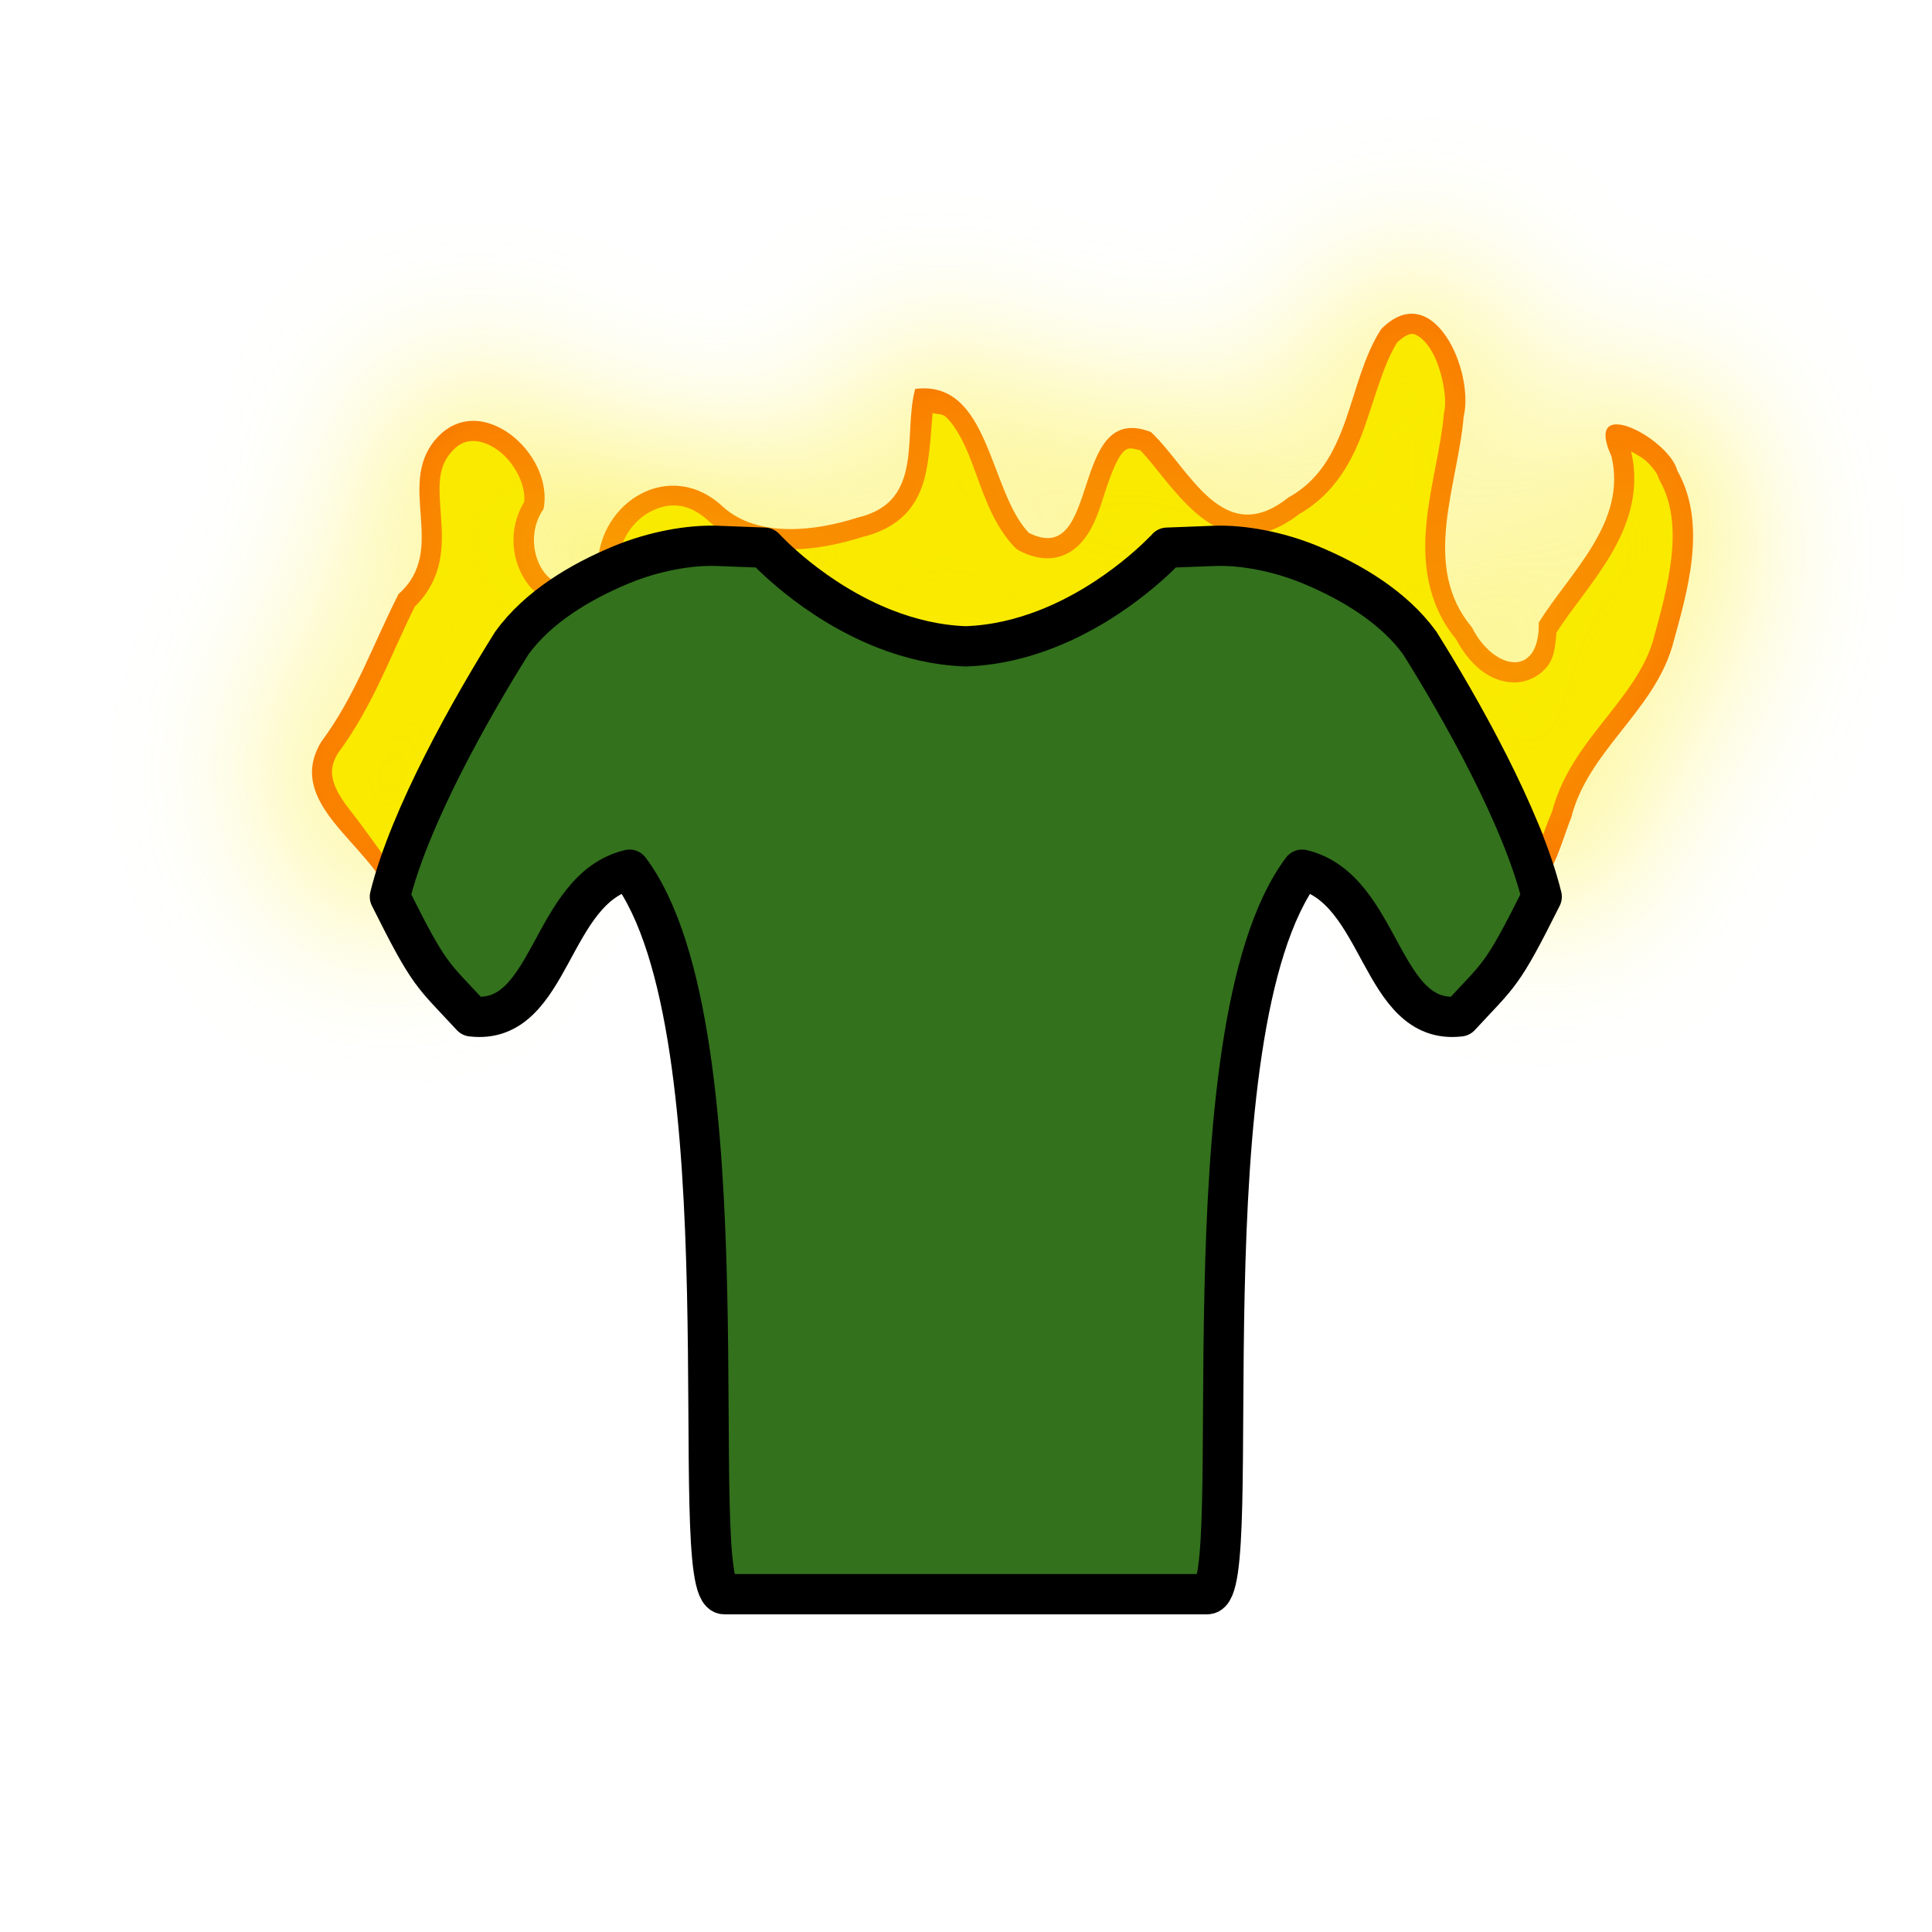
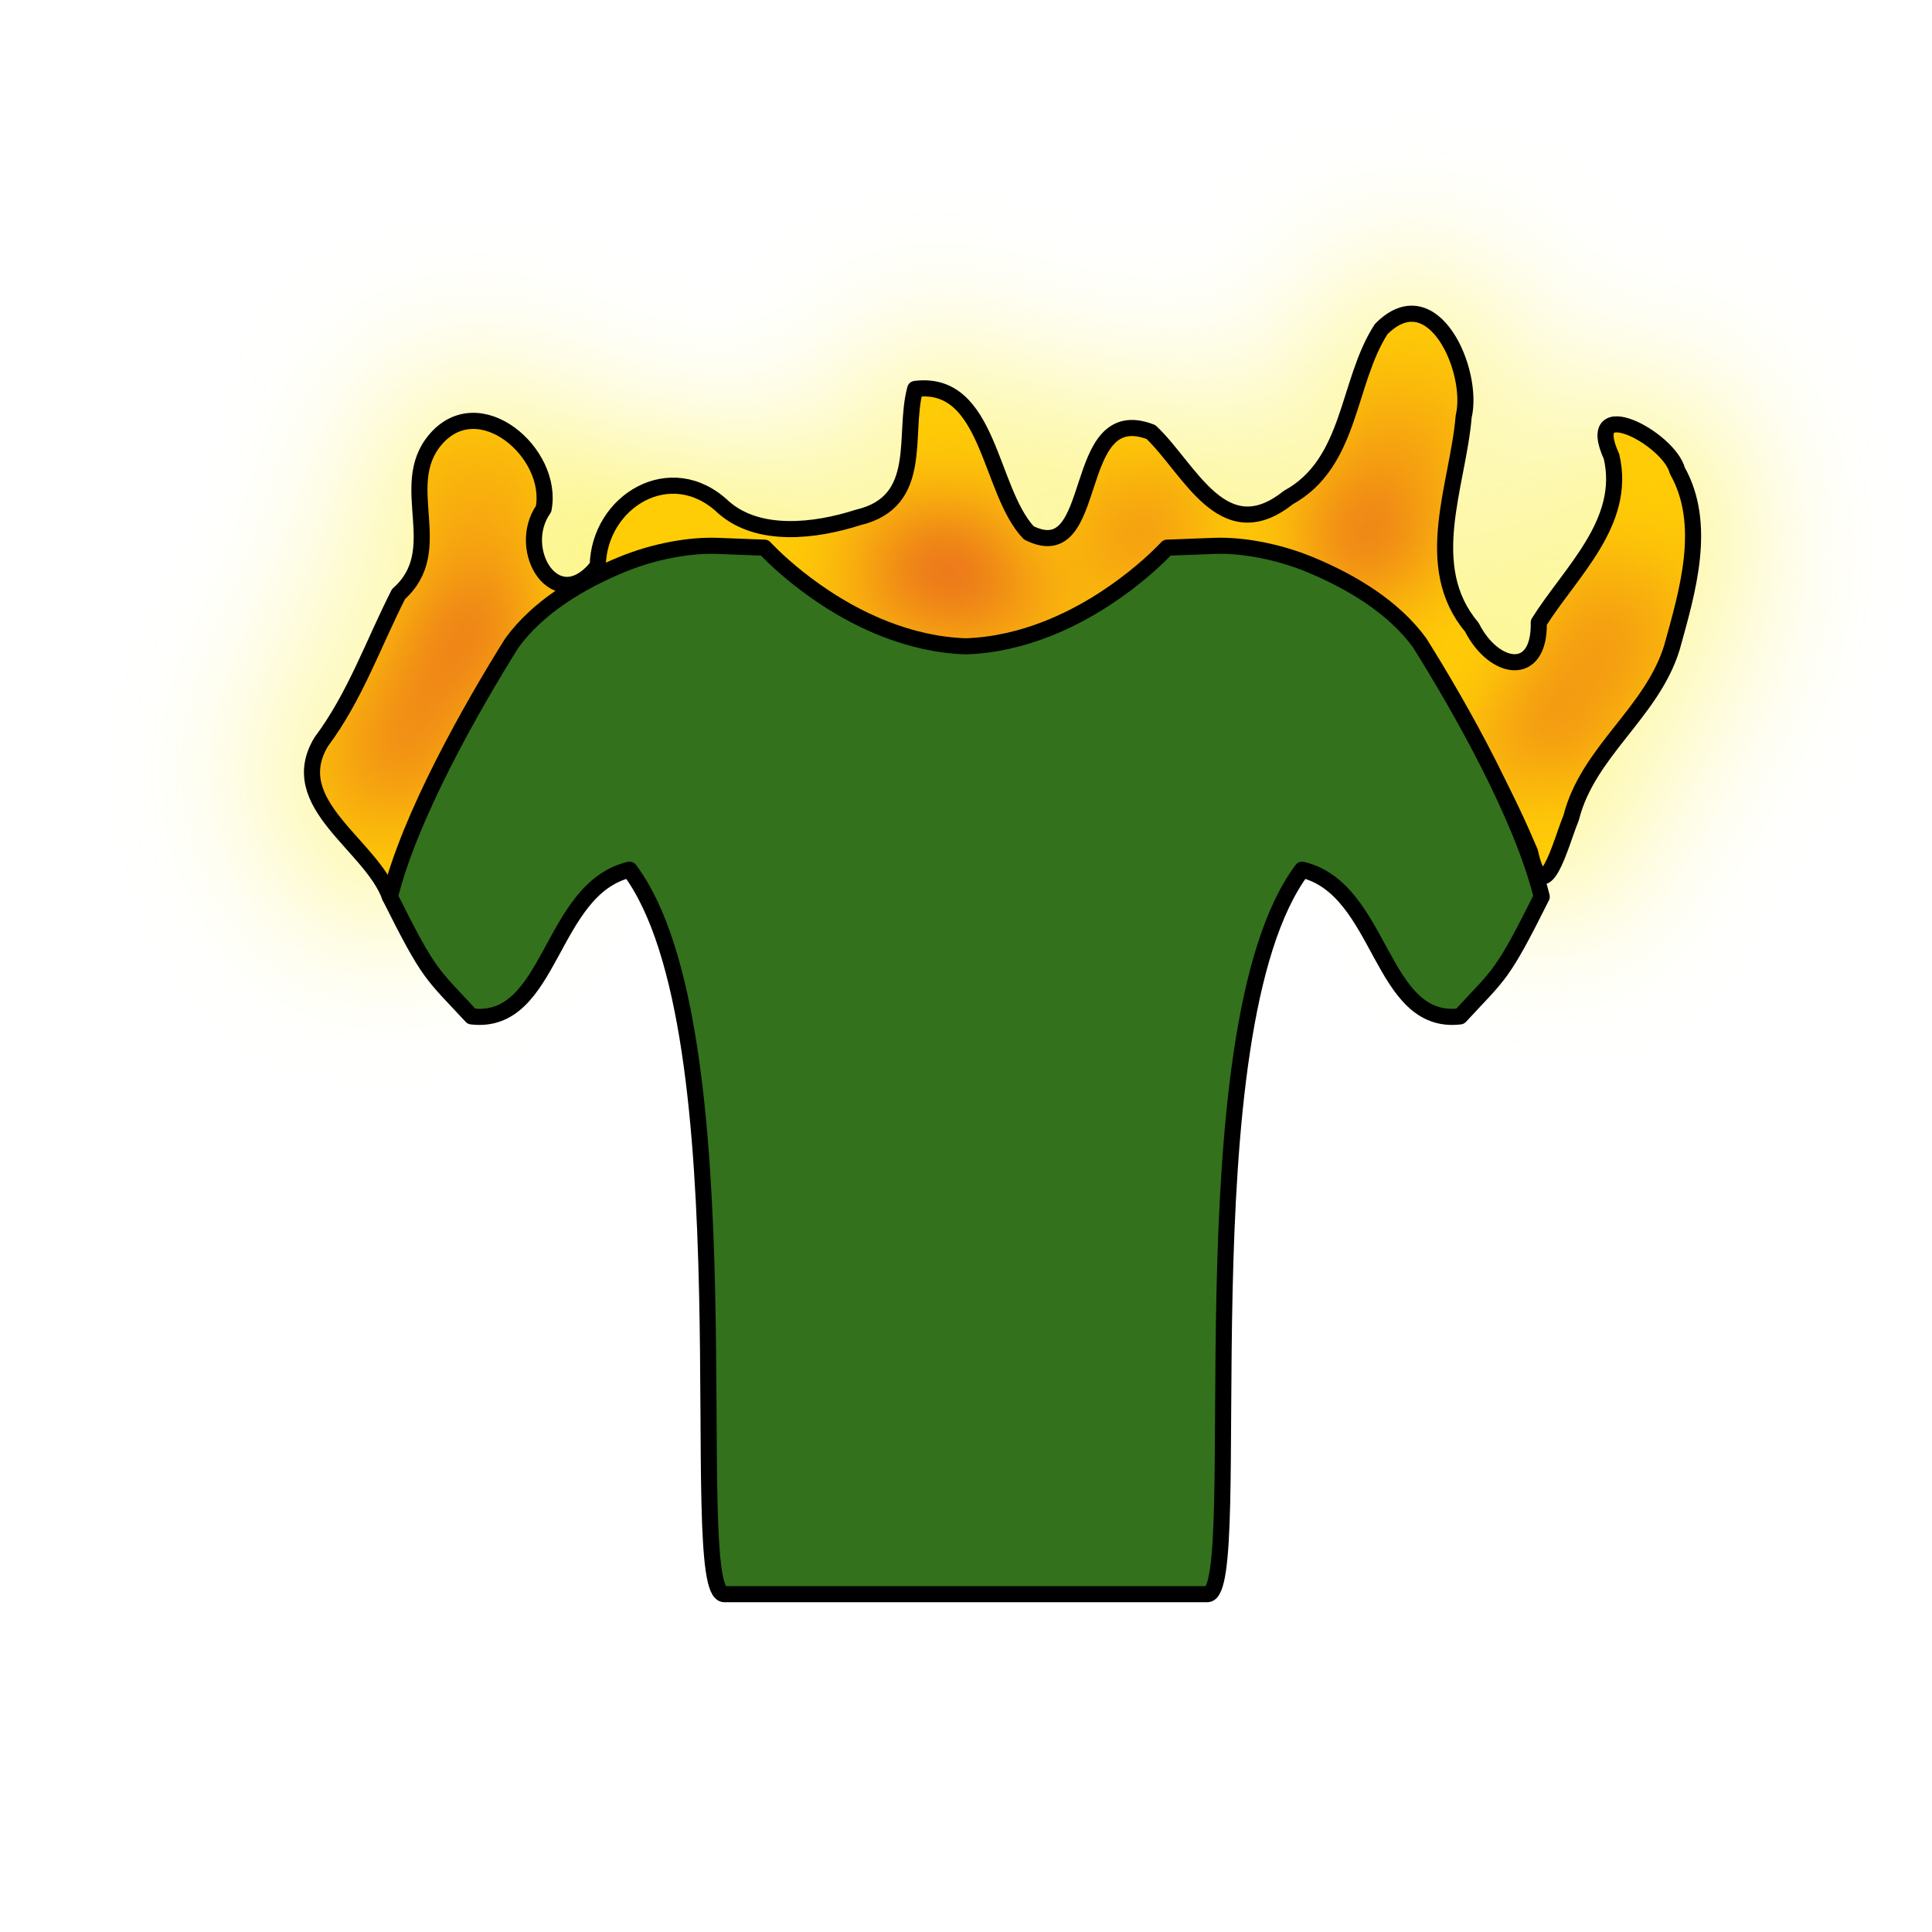
<svg xmlns="http://www.w3.org/2000/svg" width="48" height="48" viewBox="0 0 48 48" version="1.1" id="svg1">
  <defs id="defs1">
    <filter style="color-interpolation-filters:sRGB;" id="filter7" x="-0.136" y="-0.31" width="1.272" height="1.62">
      <feGaussianBlur stdDeviation="2 2" result="blur" id="feGaussianBlur7" />
    </filter>
+     <filter height="1.331" width="1.14" y="-0.166" x="-0.07" style="color-interpolation-filters:sRGB;" id="filter6">
+       <feGaussianBlur stdDeviation="1 1" result="blur" id="feGaussianBlur6" />
+       <feColorMatrix values="1 0 0 0 0 0 1 0 0 0 0 0 1 0 0 0 0 0 50 0 " result="colormatrix" id="feColorMatrix6" />
+       <feComposite in="colormatrix" in2="SourceGraphic" operator="in" id="feComposite6" />
+     </filter>
  </defs>
  <g id="layer1">
    <g id="g7" transform="translate(1.995707,0.607034)">
-       <path style="fill:#f95c00;fill-opacity:1;stroke:none;stroke-width:1;stroke-linecap:round;stroke-linejoin:round;stroke-dasharray:none;stroke-opacity:1" d="M 7.691,21.672 C 7.221,20.376 5.053,19.359 5.987,17.821 6.827,16.697 7.28,15.382 7.906,14.152 9.14,13.059 7.853,11.481 8.811,10.328 c 1.087,-1.304 2.971,0.323 2.698,1.71 -0.72,1.021 0.32,2.714 1.346,1.418 0.025,-1.604 1.817,-2.707 3.127,-1.457 0.871,0.763 2.281,0.59 3.334,0.252 1.673,-0.391 1.114,-2.061 1.426,-3.195 1.851,-0.236 1.826,2.522 2.822,3.575 1.818,0.916 0.987,-3.3 3.036,-2.504 0.962,0.907 1.783,2.922 3.408,1.63 1.58,-0.867 1.454,-2.862 2.311,-4.187 1.289,-1.302 2.32,1.045 2.05,2.17 -0.144,1.723 -1.074,3.718 0.205,5.24 0.543,1.073 1.689,1.277 1.661,-0.122 0.787,-1.256 2.192,-2.484 1.807,-4.123 -0.726,-1.589 1.431,-0.45 1.635,0.351 0.756,1.342 0.25,3.005 -0.132,4.388 -0.495,1.628 -2.091,2.585 -2.508,4.243 -0.261,0.63 -0.686,2.367 -1.019,0.845 -1.081,-2.549 -2.626,-5.272 -5.418,-6.198 -1.985,-0.961 -4.212,-0.186 -5.975,0.884 -1.392,0.897 -3.151,0.771 -4.621,0.144 -1.764,-0.63 -3.386,-2.144 -5.379,-1.722 -1.665,0.283 -2.951,1.528 -3.797,2.921 -1.218,1.579 -2.23,3.307 -3.137,5.08 z" id="path4" />
-       <path id="path6" style="fill:#f9ea00;fill-opacity:1;stroke:none;stroke-width:1;stroke-linecap:round;stroke-linejoin:round;stroke-dasharray:none;stroke-opacity:1" d="m 33.09,7.688 c -0.082,-9.906e-4 -0.198,0.05 -0.375,0.213 -0.341,0.554 -0.529,1.311 -0.809,2.102 -0.282,0.799 -0.717,1.643 -1.621,2.16 -0.461,0.357 -0.939,0.542 -1.393,0.512 -0.465,-0.031 -0.85,-0.259 -1.162,-0.527 -0.59,-0.509 -1.012,-1.175 -1.395,-1.566 -0.119,-0.033 -0.23,-0.057 -0.277,-0.047 -0.061,0.013 -0.102,0.035 -0.168,0.109 -0.132,0.149 -0.283,0.522 -0.42,0.938 -0.136,0.416 -0.253,0.87 -0.568,1.252 -0.158,0.191 -0.397,0.365 -0.688,0.414 -0.29,0.049 -0.586,-0.022 -0.875,-0.168 A 0.5,0.5 0 0 1 23.201,12.975 C 22.552,12.288 22.342,11.297 22.018,10.562 21.855,10.195 21.675,9.904 21.492,9.742 21.408,9.668 21.271,9.688 21.176,9.654 21.135,10.064 21.125,10.493 21.031,11.02 c -0.063,0.353 -0.182,0.724 -0.443,1.043 -0.258,0.316 -0.653,0.549 -1.146,0.668 -0.559,0.178 -1.208,0.32 -1.869,0.309 -0.671,-0.011 -1.37,-0.182 -1.92,-0.664 a 0.5,0.5 0 0 1 -0.016,-0.014 c -0.519,-0.496 -1.02,-0.493 -1.469,-0.26 -0.448,0.233 -0.803,0.745 -0.812,1.363 a 0.5,0.5 0 0 1 -0.107,0.303 c -0.003,0.003 -0.005,0.005 -0.008,0.008 0.41,-0.238 0.801,-0.509 1.293,-0.594 1.137,-0.236 2.165,0.08 3.078,0.502 0.916,0.424 1.752,0.95 2.561,1.238 a 0.5,0.5 0 0 1 0.029,0.012 c 1.359,0.58 2.939,0.676 4.152,-0.105 a 0.5,0.5 0 0 1 0.012,-0.006 c 1.824,-1.106 4.221,-1.965 6.426,-0.914 2.898,0.98 4.46,3.703 5.551,6.215 0.077,-0.213 0.147,-0.388 0.223,-0.57 0.246,-0.932 0.797,-1.634 1.305,-2.277 0.515,-0.652 0.983,-1.246 1.195,-1.941 0.384,-1.391 0.797,-2.898 0.176,-4 a 0.5,0.5 0 0 1 -0.049,-0.123 c -0.006,-0.024 -0.115,-0.209 -0.291,-0.365 -0.116,-0.103 -0.247,-0.167 -0.377,-0.24 a 0.5,0.5 0 0 1 0.006,0.018 c 0.23,0.978 -0.089,1.852 -0.523,2.576 -0.43,0.717 -0.973,1.336 -1.334,1.908 -0.025,0.292 -0.048,0.582 -0.197,0.797 -0.198,0.284 -0.55,0.451 -0.871,0.441 -0.617,-0.018 -1.098,-0.464 -1.428,-1.076 -0.724,-0.883 -0.83,-1.926 -0.734,-2.883 0.097,-0.968 0.364,-1.899 0.43,-2.688 a 0.5,0.5 0 0 1 0.012,-0.076 c 0.083,-0.345 -0.073,-1.165 -0.367,-1.596 -0.147,-0.215 -0.301,-0.318 -0.393,-0.336 -0.01,-0.002 -0.021,-0.004 -0.033,-0.004 z M 9.744,10.35 c -0.188,0.005 -0.355,0.067 -0.549,0.299 -0.337,0.406 -0.283,0.886 -0.234,1.578 0.024,0.346 0.047,0.729 -0.039,1.133 -0.08,0.378 -0.271,0.773 -0.611,1.102 -0.584,1.166 -1.04,2.477 -1.916,3.652 -0.157,0.271 -0.165,0.451 -0.115,0.66 0.052,0.218 0.203,0.474 0.424,0.752 0.285,0.359 0.614,0.832 0.941,1.273 0.822,-1.547 1.69,-3.079 2.77,-4.482 0.431,-0.706 0.983,-1.378 1.639,-1.93 -0.377,-0.02 -0.717,-0.2 -0.922,-0.467 C 10.711,13.372 10.611,12.55 11.029,11.861 11.069,11.428 10.78,10.874 10.375,10.578 10.159,10.421 9.932,10.344 9.744,10.35 Z m 3.426,3.467 c -0.028,0.01 -0.056,0.02 -0.08,0.045 0.027,-0.015 0.054,-0.03 0.08,-0.045 z" />
      <path style="baseline-shift:baseline;display:inline;overflow:visible;opacity:1;vector-effect:none;fill:#f9ea00;fill-opacity:1;stroke-linecap:round;stroke-linejoin:round;filter:url(#filter7);enable-background:accumulate;stop-color:#000000;stop-opacity:1" d="M 33.318,6.711 C 32.863,6.62 32.361,6.816 31.963,7.219 a 0.5,0.5 0 0 0 -0.064,0.08 c -0.497,0.768 -0.677,1.636 -0.936,2.369 -0.259,0.733 -0.552,1.297 -1.195,1.65 a 0.5,0.5 0 0 0 -0.07,0.047 c -0.341,0.271 -0.563,0.322 -0.738,0.311 -0.176,-0.012 -0.359,-0.1 -0.576,-0.287 -0.434,-0.374 -0.875,-1.093 -1.439,-1.625 A 0.5,0.5 0 0 0 26.781,9.662 c -0.32,-0.124 -0.635,-0.169 -0.928,-0.107 -0.293,0.062 -0.538,0.229 -0.711,0.424 -0.345,0.389 -0.484,0.865 -0.623,1.289 -0.139,0.424 -0.285,0.802 -0.389,0.928 -0.052,0.063 -0.062,0.063 -0.082,0.066 -0.012,0.002 -0.096,-0.029 -0.154,-0.045 -0.331,-0.389 -0.6,-1.238 -0.963,-2.059 C 22.744,9.734 22.521,9.314 22.156,8.992 21.792,8.67 21.264,8.486 20.68,8.561 a 0.5,0.5 0 0 0 -0.42,0.363 c -0.193,0.701 -0.122,1.409 -0.213,1.92 -0.046,0.255 -0.118,0.446 -0.232,0.586 -0.114,0.14 -0.276,0.256 -0.611,0.334 a 0.5,0.5 0 0 0 -0.039,0.012 c -0.488,0.157 -1.059,0.272 -1.574,0.264 -0.515,-0.009 -0.957,-0.135 -1.277,-0.416 l 0.016,0.014 c -0.79,-0.754 -1.84,-0.831 -2.621,-0.424 -0.699,0.364 -1.157,1.101 -1.27,1.953 -0.175,0.205 -0.302,0.258 -0.344,0.26 -0.045,0.002 -0.093,-0.013 -0.17,-0.113 -0.154,-0.2 -0.225,-0.675 -0.006,-0.986 A 0.5,0.5 0 0 0 12,12.135 C 12.186,11.191 11.679,10.29 10.965,9.77 10.608,9.509 10.177,9.337 9.715,9.35 9.253,9.363 8.778,9.588 8.428,10.008 7.806,10.755 7.916,11.64 7.963,12.299 c 0.023,0.329 0.03,0.618 -0.02,0.854 -0.05,0.235 -0.138,0.42 -0.369,0.625 a 0.5,0.5 0 0 0 -0.113,0.148 c -0.647,1.271 -1.095,2.552 -1.875,3.596 a 0.5,0.5 0 0 0 -0.025,0.039 c -0.291,0.479 -0.36,0.999 -0.254,1.445 0.107,0.446 0.352,0.812 0.615,1.143 0.526,0.661 1.133,1.238 1.299,1.693 a 0.5,0.5 0 0 0 0.916,0.059 c 0.898,-1.756 1.896,-3.458 3.088,-5.004 a 0.5,0.5 0 0 0 0.031,-0.045 c 0.797,-1.313 1.985,-2.438 3.453,-2.687 a 0.5,0.5 0 0 0 0.02,-0.004 c 0.852,-0.18 1.629,0.046 2.463,0.432 0.829,0.383 1.68,0.922 2.629,1.264 1.578,0.67 3.509,0.825 5.076,-0.186 1.693,-1.025 3.732,-1.705 5.486,-0.855 a 0.5,0.5 0 0 0 0.061,0.025 c 2.562,0.85 4.045,3.402 5.109,5.908 0.04,0.169 0.081,0.322 0.139,0.449 0.068,0.149 0.149,0.313 0.383,0.42 0.234,0.107 0.538,0.005 0.666,-0.104 0.128,-0.108 0.19,-0.214 0.25,-0.322 0.242,-0.432 0.403,-1.028 0.508,-1.281 a 0.5,0.5 0 0 0 0.023,-0.07 c 0.177,-0.705 0.622,-1.299 1.133,-1.945 0.511,-0.647 1.086,-1.343 1.369,-2.273 a 0.5,0.5 0 0 0 0.004,-0.012 c 0.373,-1.353 0.932,-3.134 0.096,-4.697 -0.106,-0.341 -0.312,-0.596 -0.559,-0.814 -0.263,-0.233 -0.562,-0.426 -0.871,-0.547 -0.154,-0.061 -0.311,-0.105 -0.49,-0.111 -0.179,-0.006 -0.416,0.035 -0.596,0.217 -0.18,0.182 -0.229,0.439 -0.211,0.648 0.018,0.209 0.086,0.41 0.191,0.641 l -0.033,-0.094 c 0.155,0.66 -0.038,1.218 -0.406,1.832 -0.368,0.614 -0.91,1.231 -1.336,1.91 a 0.5,0.5 0 0 0 -0.078,0.275 c 0.006,0.282 -0.054,0.427 -0.08,0.465 -0.026,0.038 0.009,0.015 -0.021,0.014 -0.06,-0.002 -0.4,-0.17 -0.613,-0.592 a 0.5,0.5 0 0 0 -0.062,-0.098 c -0.532,-0.633 -0.606,-1.331 -0.521,-2.172 0.082,-0.817 0.334,-1.721 0.42,-2.629 v -0.002 C 35.042,9.076 34.818,8.161 34.342,7.463 34.104,7.114 33.774,6.802 33.318,6.711 Z m -0.195,0.98 c 0.092,0.018 0.246,0.12 0.393,0.336 0.294,0.431 0.45,1.25 0.367,1.596 a 0.5,0.5 0 0 0 -0.012,0.076 c -0.066,0.788 -0.333,1.719 -0.43,2.688 -0.096,0.957 0.011,2 0.734,2.883 0.33,0.612 0.811,1.058 1.428,1.076 0.321,0.009 0.673,-0.158 0.871,-0.441 0.149,-0.214 0.172,-0.505 0.197,-0.797 0.361,-0.572 0.904,-1.191 1.334,-1.908 0.434,-0.724 0.753,-1.598 0.523,-2.576 a 0.5,0.5 0 0 0 -0.006,-0.018 c 0.129,0.073 0.261,0.137 0.377,0.24 0.176,0.156 0.285,0.342 0.291,0.365 a 0.5,0.5 0 0 0 0.049,0.123 c 0.621,1.102 0.208,2.609 -0.176,4 -0.212,0.695 -0.681,1.29 -1.195,1.941 -0.516,0.653 -1.077,1.367 -1.316,2.32 l 0.021,-0.068 c -0.079,0.191 -0.152,0.373 -0.232,0.596 -1.091,-2.512 -2.653,-5.235 -5.551,-6.215 -2.205,-1.051 -4.602,-0.192 -6.426,0.914 a 0.5,0.5 0 0 0 -0.012,0.006 c -1.213,0.782 -2.793,0.686 -4.152,0.105 a 0.5,0.5 0 0 0 -0.029,-0.012 c -0.808,-0.289 -1.644,-0.815 -2.561,-1.238 -0.913,-0.422 -1.941,-0.738 -3.078,-0.502 -0.552,0.095 -0.976,0.425 -1.443,0.68 0.047,-0.05 0.114,-0.037 0.158,-0.094 a 0.5,0.5 0 0 0 0.107,-0.303 c 0.01,-0.618 0.364,-1.13 0.812,-1.363 0.448,-0.233 0.949,-0.236 1.469,0.26 a 0.5,0.5 0 0 0 0.016,0.014 c 0.55,0.482 1.249,0.653 1.92,0.664 0.661,0.011 1.31,-0.131 1.869,-0.309 0.494,-0.119 0.888,-0.352 1.146,-0.668 0.261,-0.319 0.38,-0.69 0.443,-1.043 0.094,-0.527 0.104,-0.956 0.145,-1.365 0.095,0.034 0.232,0.014 0.316,0.088 0.183,0.161 0.363,0.453 0.525,0.82 0.324,0.734 0.535,1.726 1.184,2.412 a 0.5,0.5 0 0 0 0.139,0.104 c 0.289,0.146 0.585,0.217 0.875,0.168 0.29,-0.049 0.53,-0.223 0.688,-0.414 0.316,-0.382 0.432,-0.836 0.568,-1.252 0.136,-0.416 0.288,-0.788 0.42,-0.938 0.066,-0.075 0.107,-0.097 0.168,-0.109 0.047,-0.01 0.159,0.014 0.277,0.047 0.383,0.391 0.804,1.058 1.395,1.566 0.312,0.269 0.697,0.496 1.162,0.527 0.454,0.03 0.932,-0.155 1.393,-0.512 0.904,-0.517 1.339,-1.361 1.621,-2.16 0.279,-0.791 0.467,-1.548 0.809,-2.102 0.202,-0.186 0.325,-0.226 0.408,-0.209 z M 9.744,10.35 c 0.188,-0.005 0.415,0.071 0.631,0.229 0.431,0.314 0.73,0.92 0.643,1.363 L 11.102,11.75 c -0.5,0.709 -0.414,1.592 0.029,2.17 0.205,0.267 0.545,0.447 0.922,0.467 -0.656,0.551 -1.208,1.224 -1.639,1.93 C 9.335,17.72 8.466,19.252 7.645,20.799 7.317,20.358 6.988,19.884 6.703,19.525 6.482,19.247 6.331,18.991 6.279,18.773 c -0.052,-0.218 -0.041,-0.403 0.135,-0.693 l -0.025,0.041 c 0.9,-1.205 1.358,-2.554 1.963,-3.742 l -0.113,0.148 c 0.386,-0.342 0.598,-0.764 0.684,-1.168 0.086,-0.404 0.064,-0.787 0.039,-1.133 -0.049,-0.692 -0.103,-1.172 0.234,-1.578 0.194,-0.232 0.361,-0.294 0.549,-0.299 z" id="path7" />
-       <path id="path1" style="fill:#33711d;fill-opacity:1;stroke:#000000;stroke-width:1;stroke-linecap:round;stroke-linejoin:round;stroke-dasharray:none;stroke-opacity:1" d="m 15.826,12.955 c -0.687,-0.026 -1.576,0.134 -2.381,0.467 -1.039,0.43 -2.081,1.06 -2.723,1.945 -1,1.594 -2.538,4.305 -3.031,6.305 1,2 1.029,1.891 2.029,2.973 C 11.721,24.885 11.645,21.478 13.645,21 16.645,25 15,39 16,39 h 4 4 4 c 1,0 -0.645,-14 2.355,-18 2,0.478 1.924,3.885 3.924,3.645 1,-1.082 1.029,-0.973 2.029,-2.973 -0.493,-2 -2.031,-4.711 -3.031,-6.305 -0.642,-0.885 -1.684,-1.515 -2.723,-1.945 -0.805,-0.333 -1.694,-0.493 -2.381,-0.467 L 27,13 c -5.11e-4,5.65e-4 -1.195,1.32 -3,2.023 -0.605,0.236 -1.279,0.403 -2,0.428 -0.721,-0.025 -1.395,-0.192 -2,-0.428 C 18.195,14.32 17.001,13.001 17,13 Z" />
+       <g id="g1" style="filter:url(#filter6)">
+         <path style="fill:#e45323;fill-opacity:1;stroke:none;stroke-width:1;stroke-linecap:round;stroke-linejoin:round;stroke-dasharray:none;stroke-opacity:1" d="M 7.691,21.672 C 7.221,20.376 5.053,19.359 5.987,17.821 6.827,16.697 7.28,15.382 7.906,14.152 9.14,13.059 7.853,11.481 8.811,10.328 c 1.087,-1.304 2.971,0.323 2.698,1.71 -0.72,1.021 0.32,2.714 1.346,1.418 0.025,-1.604 1.817,-2.707 3.127,-1.457 0.871,0.763 2.281,0.59 3.334,0.252 1.673,-0.391 1.114,-2.061 1.426,-3.195 1.851,-0.236 1.826,2.522 2.822,3.575 1.818,0.916 0.987,-3.3 3.036,-2.504 0.962,0.907 1.783,2.922 3.408,1.63 1.58,-0.867 1.454,-2.862 2.311,-4.187 1.289,-1.302 2.32,1.045 2.05,2.17 -0.144,1.723 -1.074,3.718 0.205,5.24 0.543,1.073 1.689,1.277 1.661,-0.122 0.787,-1.256 2.192,-2.484 1.807,-4.123 -0.726,-1.589 1.431,-0.45 1.635,0.351 0.756,1.342 0.25,3.005 -0.132,4.388 -0.495,1.628 -2.091,2.585 -2.508,4.243 -0.261,0.63 -0.686,2.367 -1.019,0.845 -1.081,-2.549 -2.626,-5.272 -5.418,-6.198 -1.985,-0.961 -4.212,-0.186 -5.975,0.884 -1.392,0.897 -3.151,0.771 -4.621,0.144 -1.764,-0.63 -3.386,-2.144 -5.379,-1.722 -1.665,0.283 -2.951,1.528 -3.797,2.921 -1.218,1.579 -2.23,3.307 -3.137,5.08 z" id="path4" />
+         <path id="path3" style="baseline-shift:baseline;display:inline;overflow:visible;vector-effect:none;stroke-linecap:round;stroke-linejoin:round;enable-background:accumulate;stop-color:#000000;stop-opacity:1;opacity:1;fill:#ffcd06;fill-opacity:1" d="M 33.118 7.188 C 32.871 7.174 32.601 7.286 32.319 7.571 C 31.462 8.896 31.589 10.891 30.008 11.758 C 28.384 13.051 27.562 11.035 26.6 10.127 C 24.55 9.331 25.383 13.547 23.565 12.631 C 22.569 11.578 22.594 8.821 20.743 9.057 C 20.431 10.191 20.99 11.859 19.317 12.25 C 18.264 12.589 16.853 12.762 15.983 11.998 C 14.673 10.748 12.881 11.851 12.856 13.455 C 11.83 14.751 10.788 13.058 11.508 12.037 C 11.781 10.65 9.898 9.025 8.811 10.329 C 7.852 11.482 9.141 13.059 7.907 14.153 C 7.281 15.382 6.826 16.697 5.987 17.821 C 5.053 19.358 7.221 20.377 7.692 21.672 C 8.599 19.899 9.611 18.172 10.829 16.592 C 11.674 15.2 12.961 13.953 14.625 13.67 C 16.619 13.249 18.24 14.763 20.004 15.393 C 21.474 16.02 23.233 16.146 24.625 15.248 C 26.389 14.179 28.615 13.405 30.6 14.366 C 33.392 15.292 34.937 18.014 36.018 20.563 C 36.35 22.085 36.776 20.349 37.037 19.719 C 37.454 18.061 39.05 17.103 39.545 15.475 C 39.927 14.092 40.432 12.43 39.676 11.088 C 39.472 10.287 37.315 9.148 38.041 10.737 C 38.426 12.375 37.022 13.604 36.235 14.86 C 36.263 16.258 35.118 16.054 34.575 14.981 C 33.296 13.459 34.226 11.464 34.37 9.741 C 34.581 8.861 33.997 7.236 33.118 7.188 z M 33.079 8.602 C 33.199 8.938 33.315 9.418 33.299 9.485 A 1.1 1.1 0 0 0 33.274 9.649 C 33.215 10.35 32.949 11.282 32.844 12.327 C 32.776 13.005 32.897 13.764 33.162 14.51 C 32.536 14.028 31.824 13.635 31.018 13.358 C 30.573 13.149 30.123 13.065 29.674 12.983 C 29.998 12.878 30.336 12.864 30.623 12.645 C 31.661 12.027 32.179 11.033 32.473 10.202 C 32.712 9.524 32.882 9.039 33.079 8.602 z M 9.743 10.944 L 9.745 10.944 L 9.746 10.946 L 9.748 10.946 C 9.749 10.946 9.753 10.947 9.754 10.948 L 9.756 10.948 L 9.758 10.95 L 9.76 10.95 L 9.762 10.95 C 9.786 10.949 9.893 10.968 10.024 11.063 C 10.233 11.215 10.384 11.52 10.422 11.709 C 9.966 12.587 10.103 13.566 10.655 14.286 C 10.758 14.42 11.004 14.421 11.155 14.534 C 10.705 15.005 10.233 15.47 9.911 15.998 C 9.007 17.179 8.31 18.464 7.598 19.739 C 7.45 19.583 7.281 19.288 7.174 19.153 C 6.978 18.906 6.883 18.714 6.864 18.633 C 6.844 18.553 6.821 18.57 6.928 18.393 C 7.816 17.175 8.276 15.89 8.809 14.807 C 9.184 14.409 9.417 13.925 9.51 13.485 C 9.617 12.979 9.584 12.542 9.559 12.186 C 9.509 11.475 9.491 11.234 9.657 11.034 C 9.707 10.974 9.728 10.952 9.739 10.946 L 9.741 10.946 L 9.743 10.944 z M 21.604 11.172 C 21.837 11.822 22.062 12.642 22.766 13.387 A 1.1 1.1 0 0 0 23.069 13.614 C 23.432 13.797 23.863 13.914 24.315 13.838 C 24.767 13.762 25.144 13.483 25.366 13.215 C 25.808 12.679 25.907 12.179 26.041 11.768 C 26.12 11.527 26.157 11.472 26.217 11.342 C 26.506 11.703 26.784 12.122 27.338 12.6 C 27.511 12.749 27.816 12.797 28.049 12.916 C 26.588 13.057 25.192 13.62 24.055 14.309 A 1.1 1.1 0 0 0 24.03 14.325 C 23.032 14.968 21.663 14.905 20.436 14.381 A 1.1 1.1 0 0 0 20.375 14.358 C 19.855 14.172 19.203 13.809 18.559 13.477 C 18.906 13.418 19.284 13.404 19.588 13.309 C 20.178 13.166 20.709 12.864 21.053 12.444 C 21.39 12.032 21.528 11.574 21.604 11.172 z M 14.436 12.588 C 14.433 12.59 14.429 12.591 14.426 12.592 L 14.424 12.594 C 14.417 12.596 14.411 12.594 14.405 12.594 L 14.436 12.588 z M 38.858 12.707 C 38.865 13.434 38.741 14.251 38.491 15.161 C 38.321 15.716 37.916 16.249 37.399 16.905 C 37.004 17.405 36.631 18.112 36.311 18.846 C 35.969 18.145 35.618 17.456 35.161 16.789 C 35.311 16.83 35.413 16.941 35.586 16.946 C 36.082 16.96 36.667 16.68 36.967 16.248 C 37.143 15.996 37.134 15.703 37.184 15.422 C 37.508 14.91 38.053 14.289 38.522 13.508 C 38.66 13.277 38.748 12.981 38.858 12.707 z M 33.621 15.522 C 33.647 15.553 33.677 15.581 33.698 15.618 C 33.712 15.635 33.714 15.655 33.723 15.674 L 33.621 15.522 z " />
+       </g>
+       <path style="fill:none;fill-opacity:1;stroke:#000000;stroke-width:0.4;stroke-linecap:round;stroke-linejoin:round;stroke-dasharray:none;stroke-opacity:1" d="M 7.691,21.672 C 7.221,20.376 5.053,19.359 5.987,17.821 6.827,16.697 7.28,15.382 7.906,14.152 9.14,13.059 7.853,11.481 8.811,10.328 c 1.087,-1.304 2.971,0.323 2.698,1.71 -0.72,1.021 0.32,2.714 1.346,1.418 0.025,-1.604 1.817,-2.707 3.127,-1.457 0.871,0.763 2.281,0.59 3.334,0.252 1.673,-0.391 1.114,-2.061 1.426,-3.195 1.851,-0.236 1.826,2.522 2.822,3.575 1.818,0.916 0.987,-3.3 3.036,-2.504 0.962,0.907 1.783,2.922 3.408,1.63 1.58,-0.867 1.454,-2.862 2.311,-4.187 1.289,-1.302 2.32,1.045 2.05,2.17 -0.144,1.723 -1.074,3.718 0.205,5.24 0.543,1.073 1.689,1.277 1.661,-0.122 0.787,-1.256 2.192,-2.484 1.807,-4.123 -0.726,-1.589 1.431,-0.45 1.635,0.351 0.756,1.342 0.25,3.005 -0.132,4.388 -0.495,1.628 -2.091,2.585 -2.508,4.243 -0.261,0.63 -0.686,2.367 -1.019,0.845 -1.081,-2.549 -2.626,-5.272 -5.418,-6.198 -1.985,-0.961 -4.212,-0.186 -5.975,0.884 -1.392,0.897 -3.151,0.771 -4.621,0.144 -1.764,-0.63 -3.386,-2.144 -5.379,-1.722 -1.665,0.283 -2.951,1.528 -3.797,2.921 -1.218,1.579 -2.23,3.307 -3.137,5.08 z" id="path2" />
+       <path id="path1" style="fill:#33711d;fill-opacity:1;stroke:#000000;stroke-width:0.4;stroke-linecap:round;stroke-linejoin:round;stroke-dasharray:none;stroke-opacity:1" d="m 15.826,12.955 c -0.687,-0.026 -1.576,0.134 -2.381,0.467 -1.039,0.43 -2.081,1.06 -2.723,1.945 -1,1.594 -2.538,4.305 -3.031,6.305 1,2 1.029,1.891 2.029,2.973 C 11.721,24.885 11.645,21.478 13.645,21 16.645,25 15,39 16,39 h 4 4 4 c 1,0 -0.645,-14 2.355,-18 2,0.478 1.924,3.885 3.924,3.645 1,-1.082 1.029,-0.973 2.029,-2.973 -0.493,-2 -2.031,-4.711 -3.031,-6.305 -0.642,-0.885 -1.684,-1.515 -2.723,-1.945 -0.805,-0.333 -1.694,-0.493 -2.381,-0.467 L 27,13 c -5.11e-4,5.65e-4 -1.195,1.32 -3,2.023 -0.605,0.236 -1.279,0.403 -2,0.428 -0.721,-0.025 -1.395,-0.192 -2,-0.428 C 18.195,14.32 17.001,13.001 17,13 Z" />
    </g>
  </g>
</svg>
